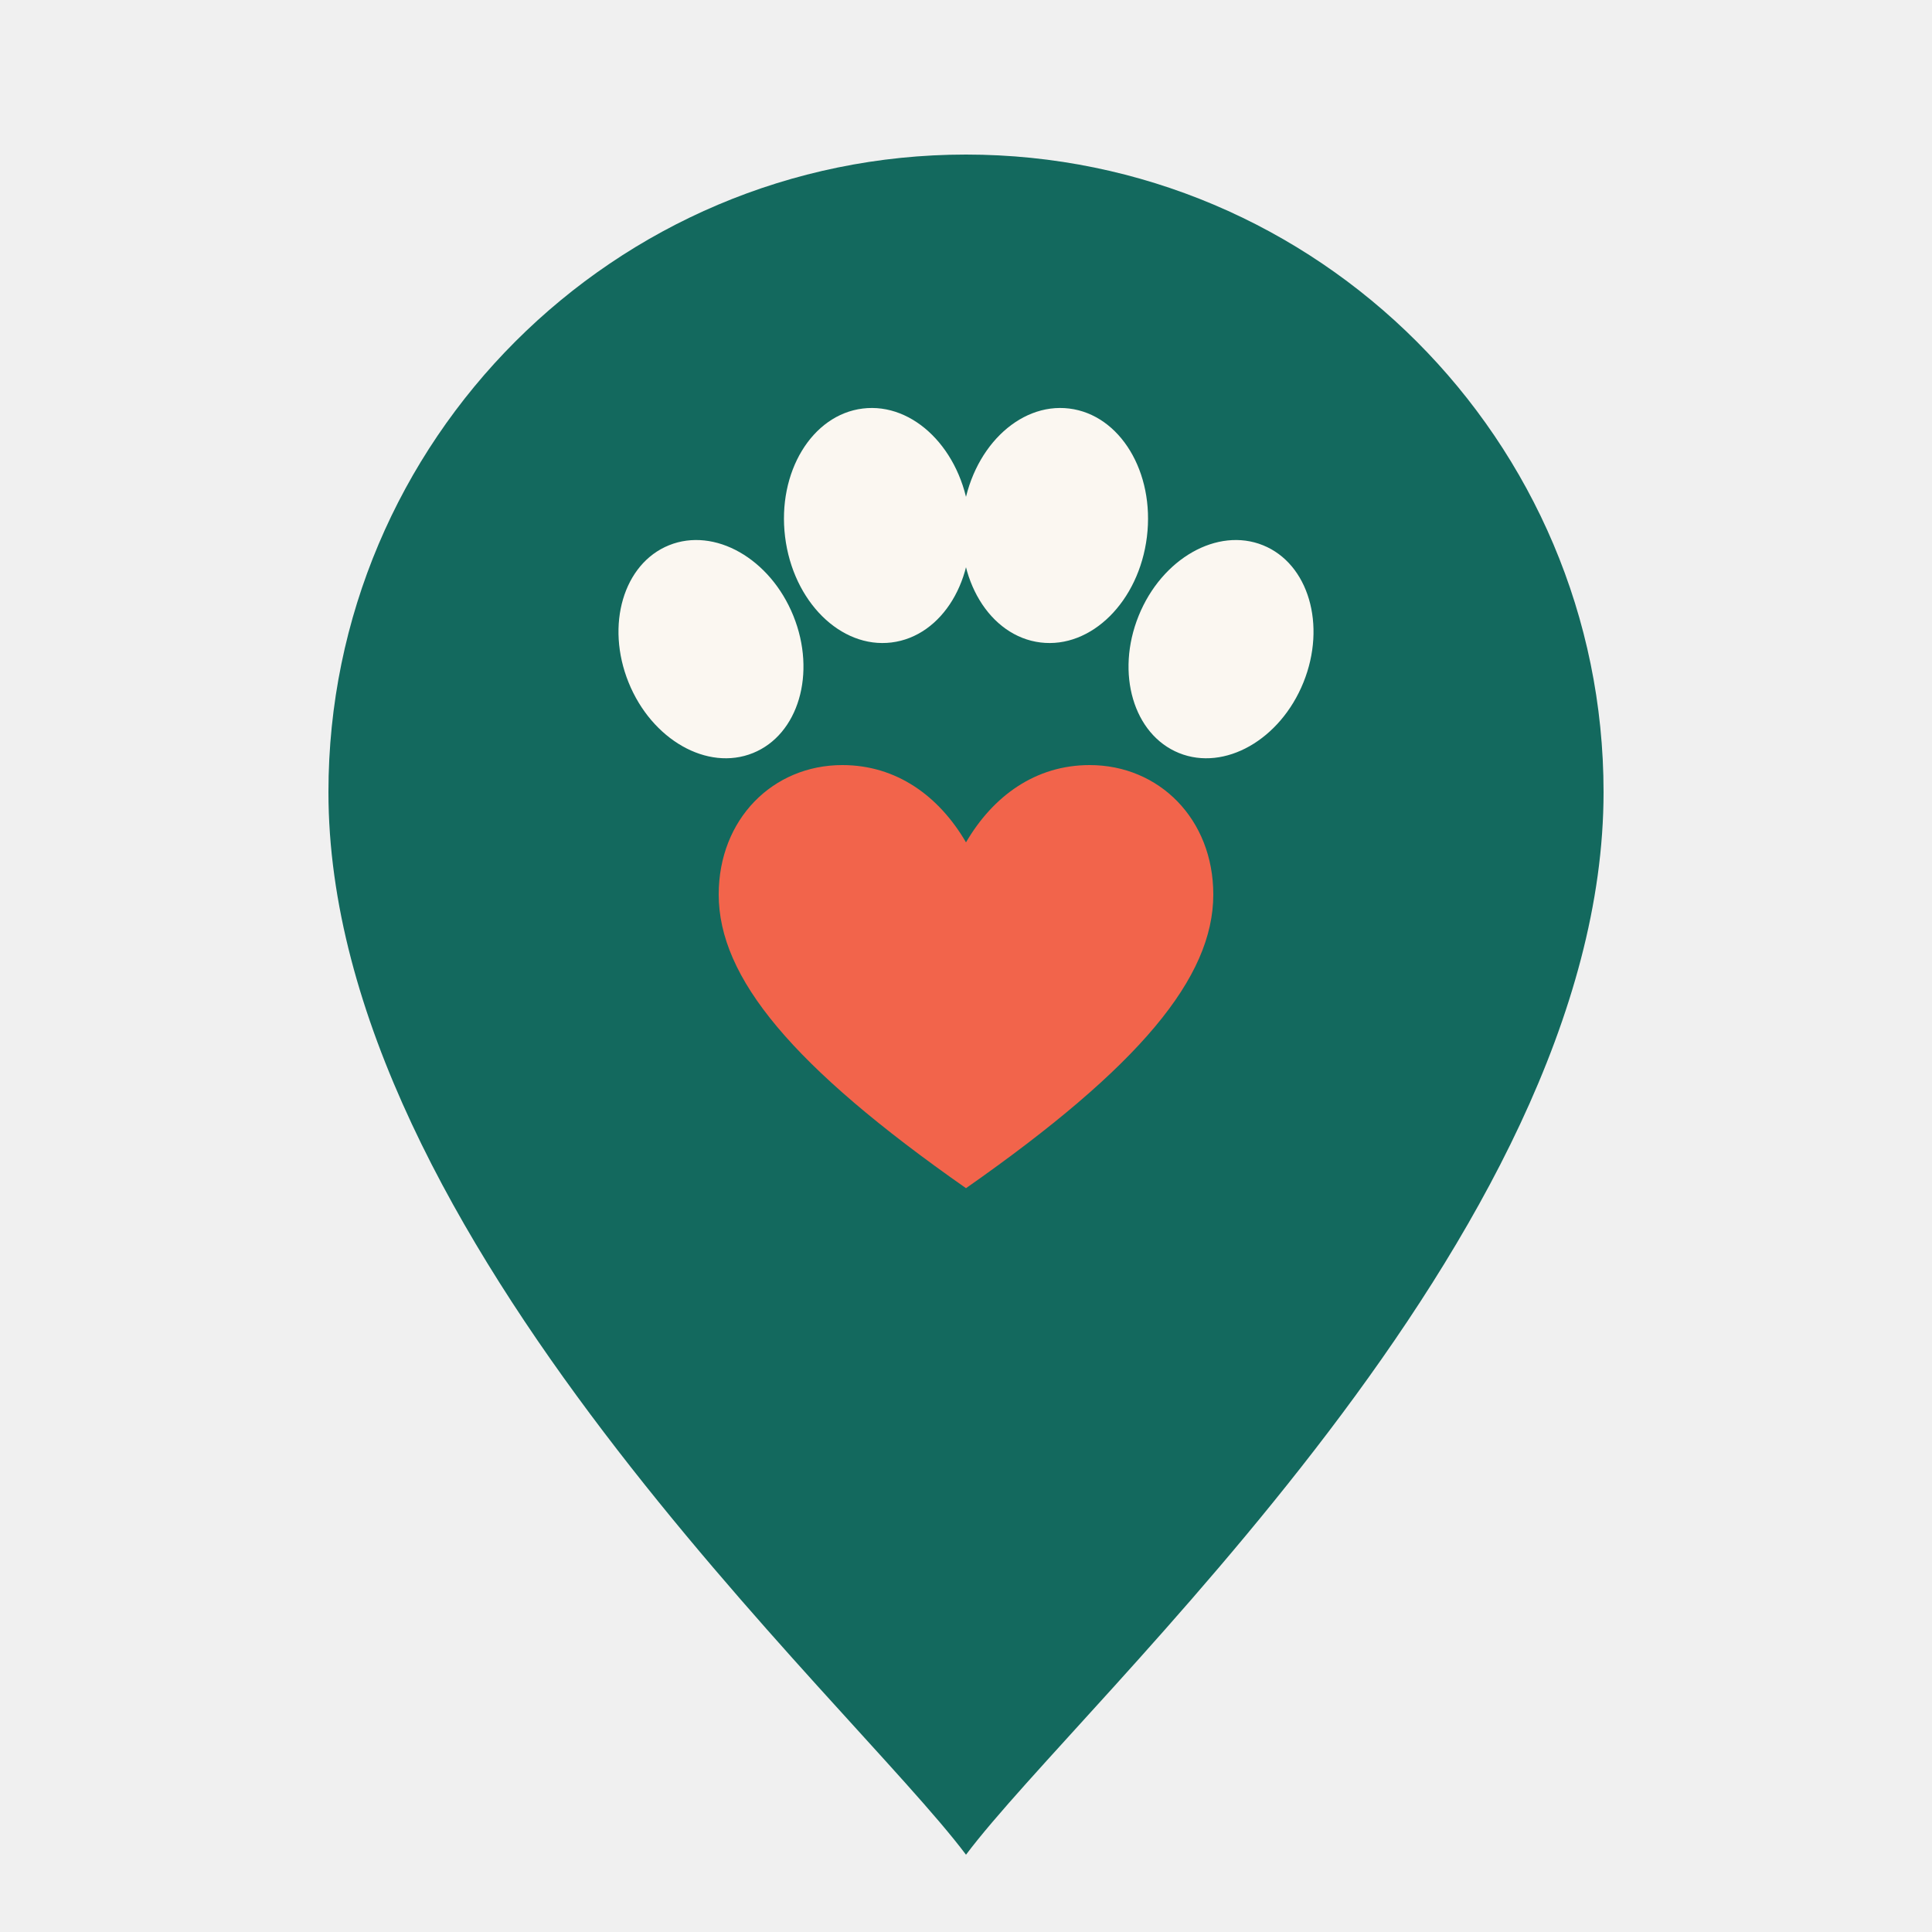
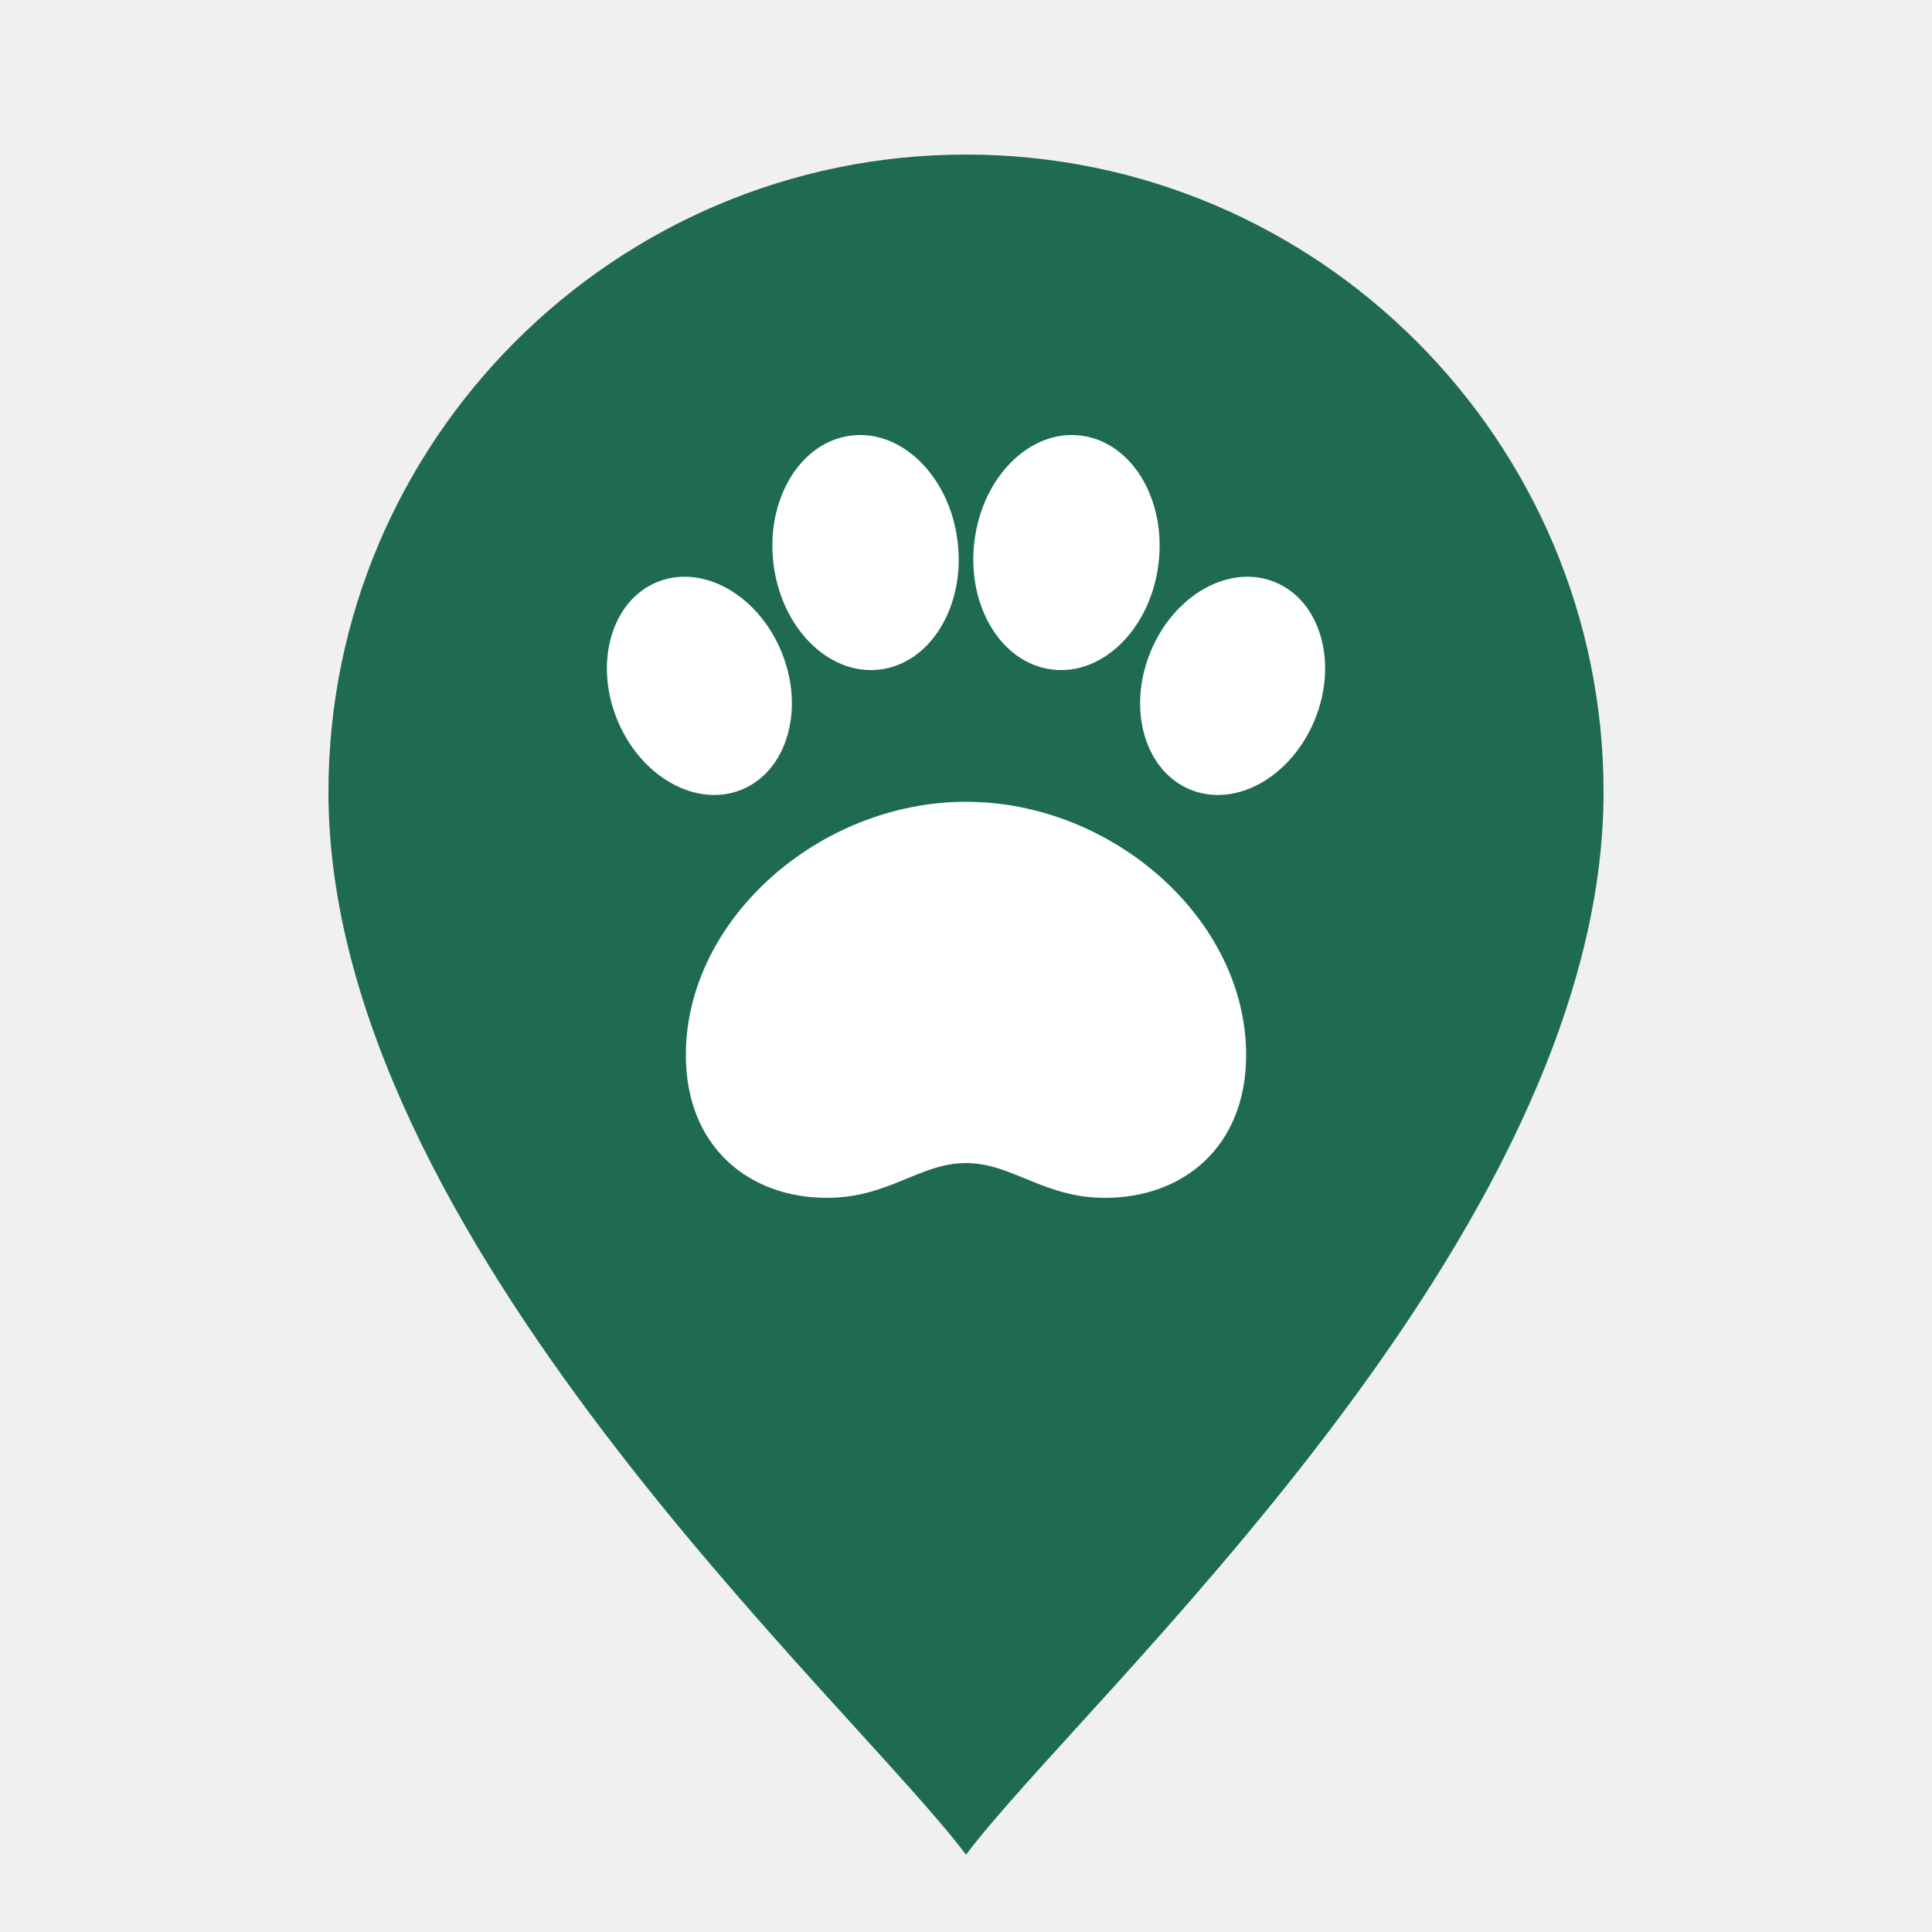
<svg xmlns="http://www.w3.org/2000/svg" viewBox="0 0 100 100">
-   <path fill="#13695E" d="M50 96 C44 88 17 64 17 41 C17 22.8 31.8 8 50 8 C68.2 8 83 22.8 83 41 C83 64 56 88 50 96 Z" />
-   <g fill="#FBF7F1">
-     <ellipse cx="36.8" cy="33.6" rx="4.6" ry="5.8" transform="rotate(-22 36.8 33.6)" />
-     <ellipse cx="45.4" cy="27.2" rx="4.8" ry="6.1" transform="rotate(-7 45.4 27.2)" />
-     <ellipse cx="54.6" cy="27.2" rx="4.8" ry="6.1" transform="rotate(7 54.6 27.2)" />
-     <ellipse cx="63.2" cy="33.6" rx="4.6" ry="5.8" transform="rotate(22 63.2 33.6)" />
+   <path fill="#1F6B52" d="M50 96 C44 88 17 64 17 41 C17 22.8 31.8 8 50 8 C68.2 8 83 22.8 83 41 C83 64 56 88 50 96 Z" />
+   <g fill="#FFFFFF">
+     <ellipse cx="36.2" cy="35.5" rx="4.6" ry="5.8" transform="rotate(-22 36.2 35.5)" />
+     <ellipse cx="44.8" cy="28.6" rx="4.8" ry="6.1" transform="rotate(-7 44.8 28.6)" />
+     <ellipse cx="55.2" cy="28.6" rx="4.8" ry="6.1" transform="rotate(7 55.2 28.6)" />
+     <ellipse cx="63.8" cy="35.5" rx="4.6" ry="5.8" transform="rotate(22 63.8 35.5)" />
+     <path d="M50 41.5 C57.6 41.5 64.5 47.6 64.5 54.6 C64.5 59.4 61.2 62 57.2 62 C54 62 52.4 60.2 50 60.2 C47.6 60.2 46 62 42.8 62 C38.8 62 35.5 59.4 35.5 54.6 C35.5 47.6 42.4 41.5 50 41.5 Z" />
  </g>
-   <path fill="#F2644B" d="M50 61.5 C41 55.2 37.2 50.6 37.2 46.3 C37.2 42.4 40 39.6 43.6 39.6 C46.4 39.6 48.6 41.2 50 43.6 C51.4 41.2 53.6 39.6 56.4 39.6 C60 39.6 62.8 42.4 62.8 46.3 C62.8 50.6 59 55.2 50 61.5 Z" />
</svg>
